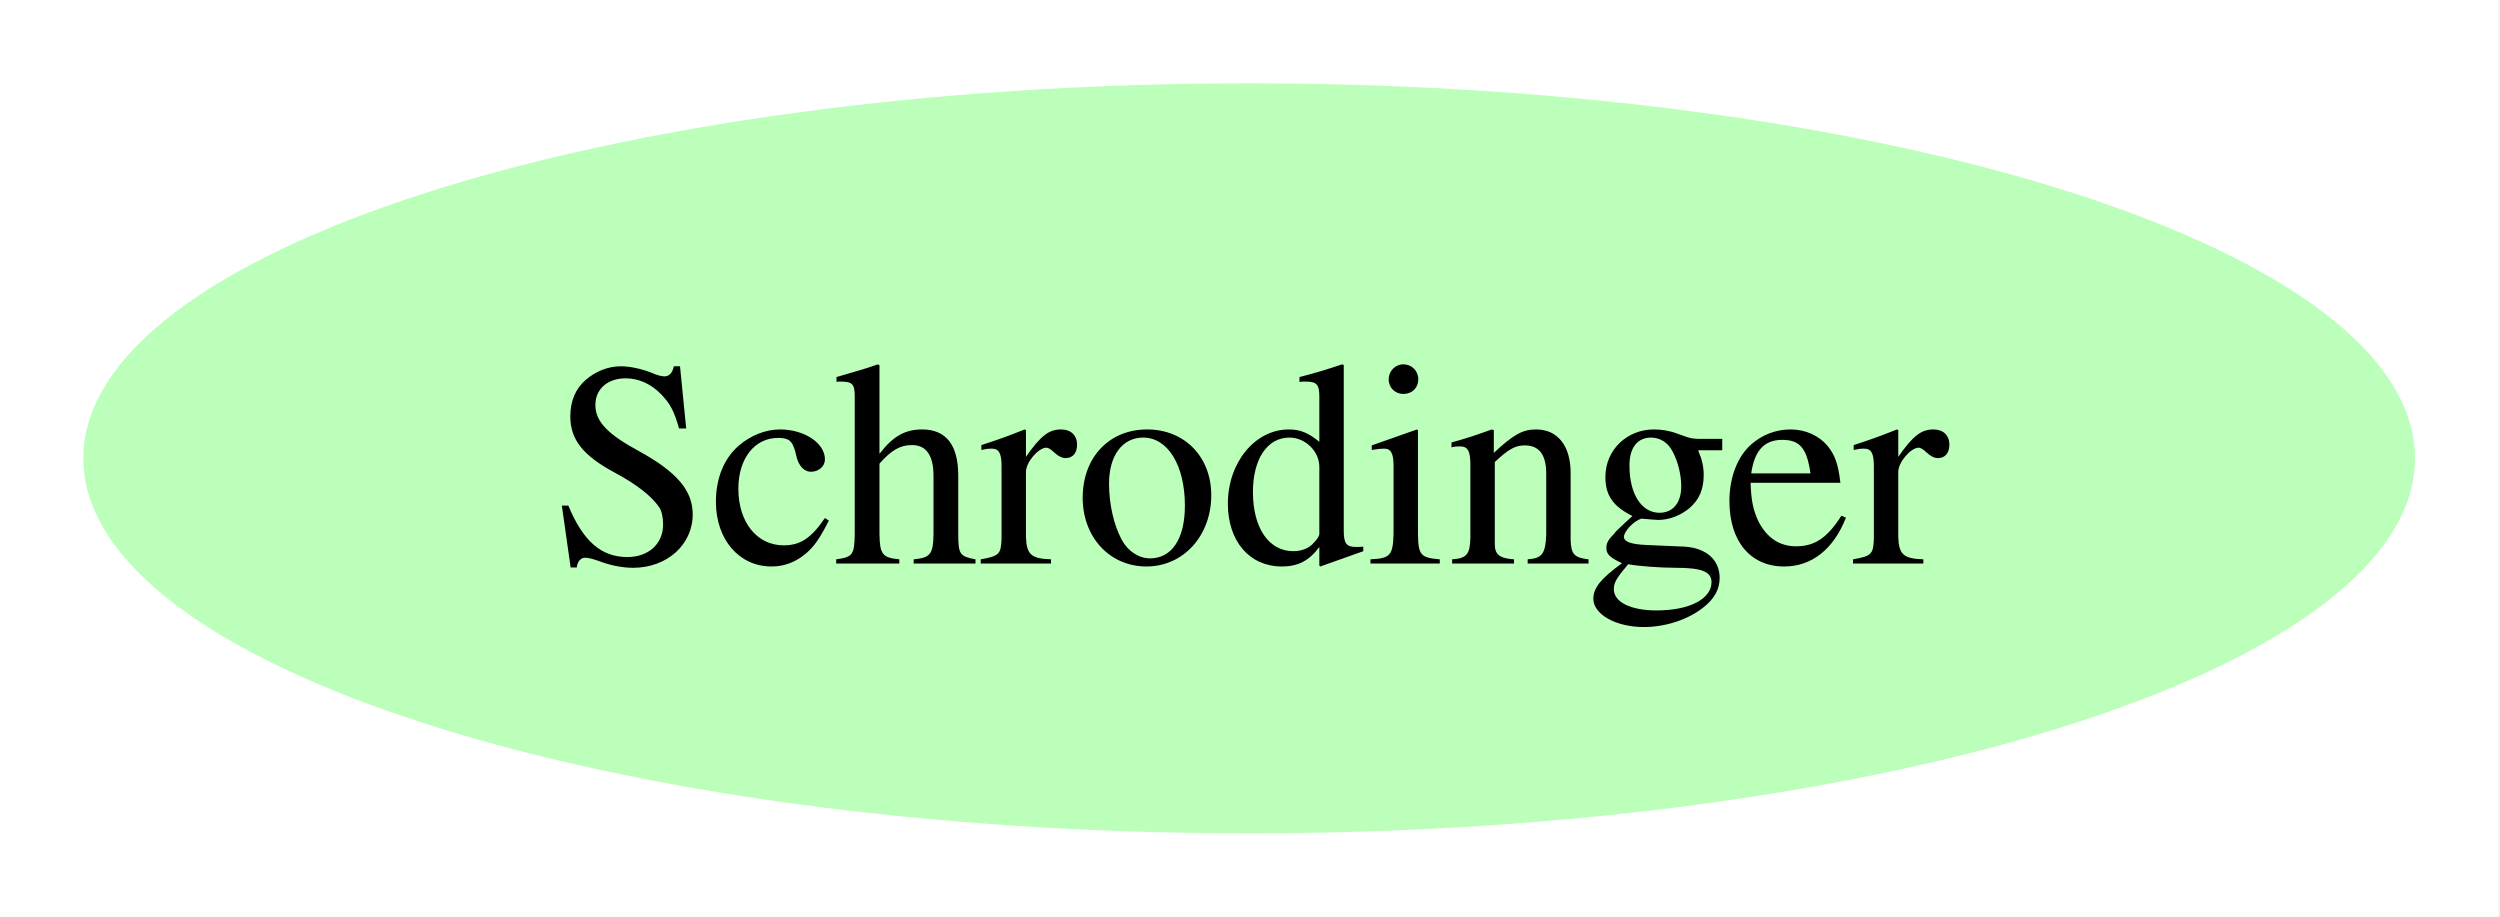
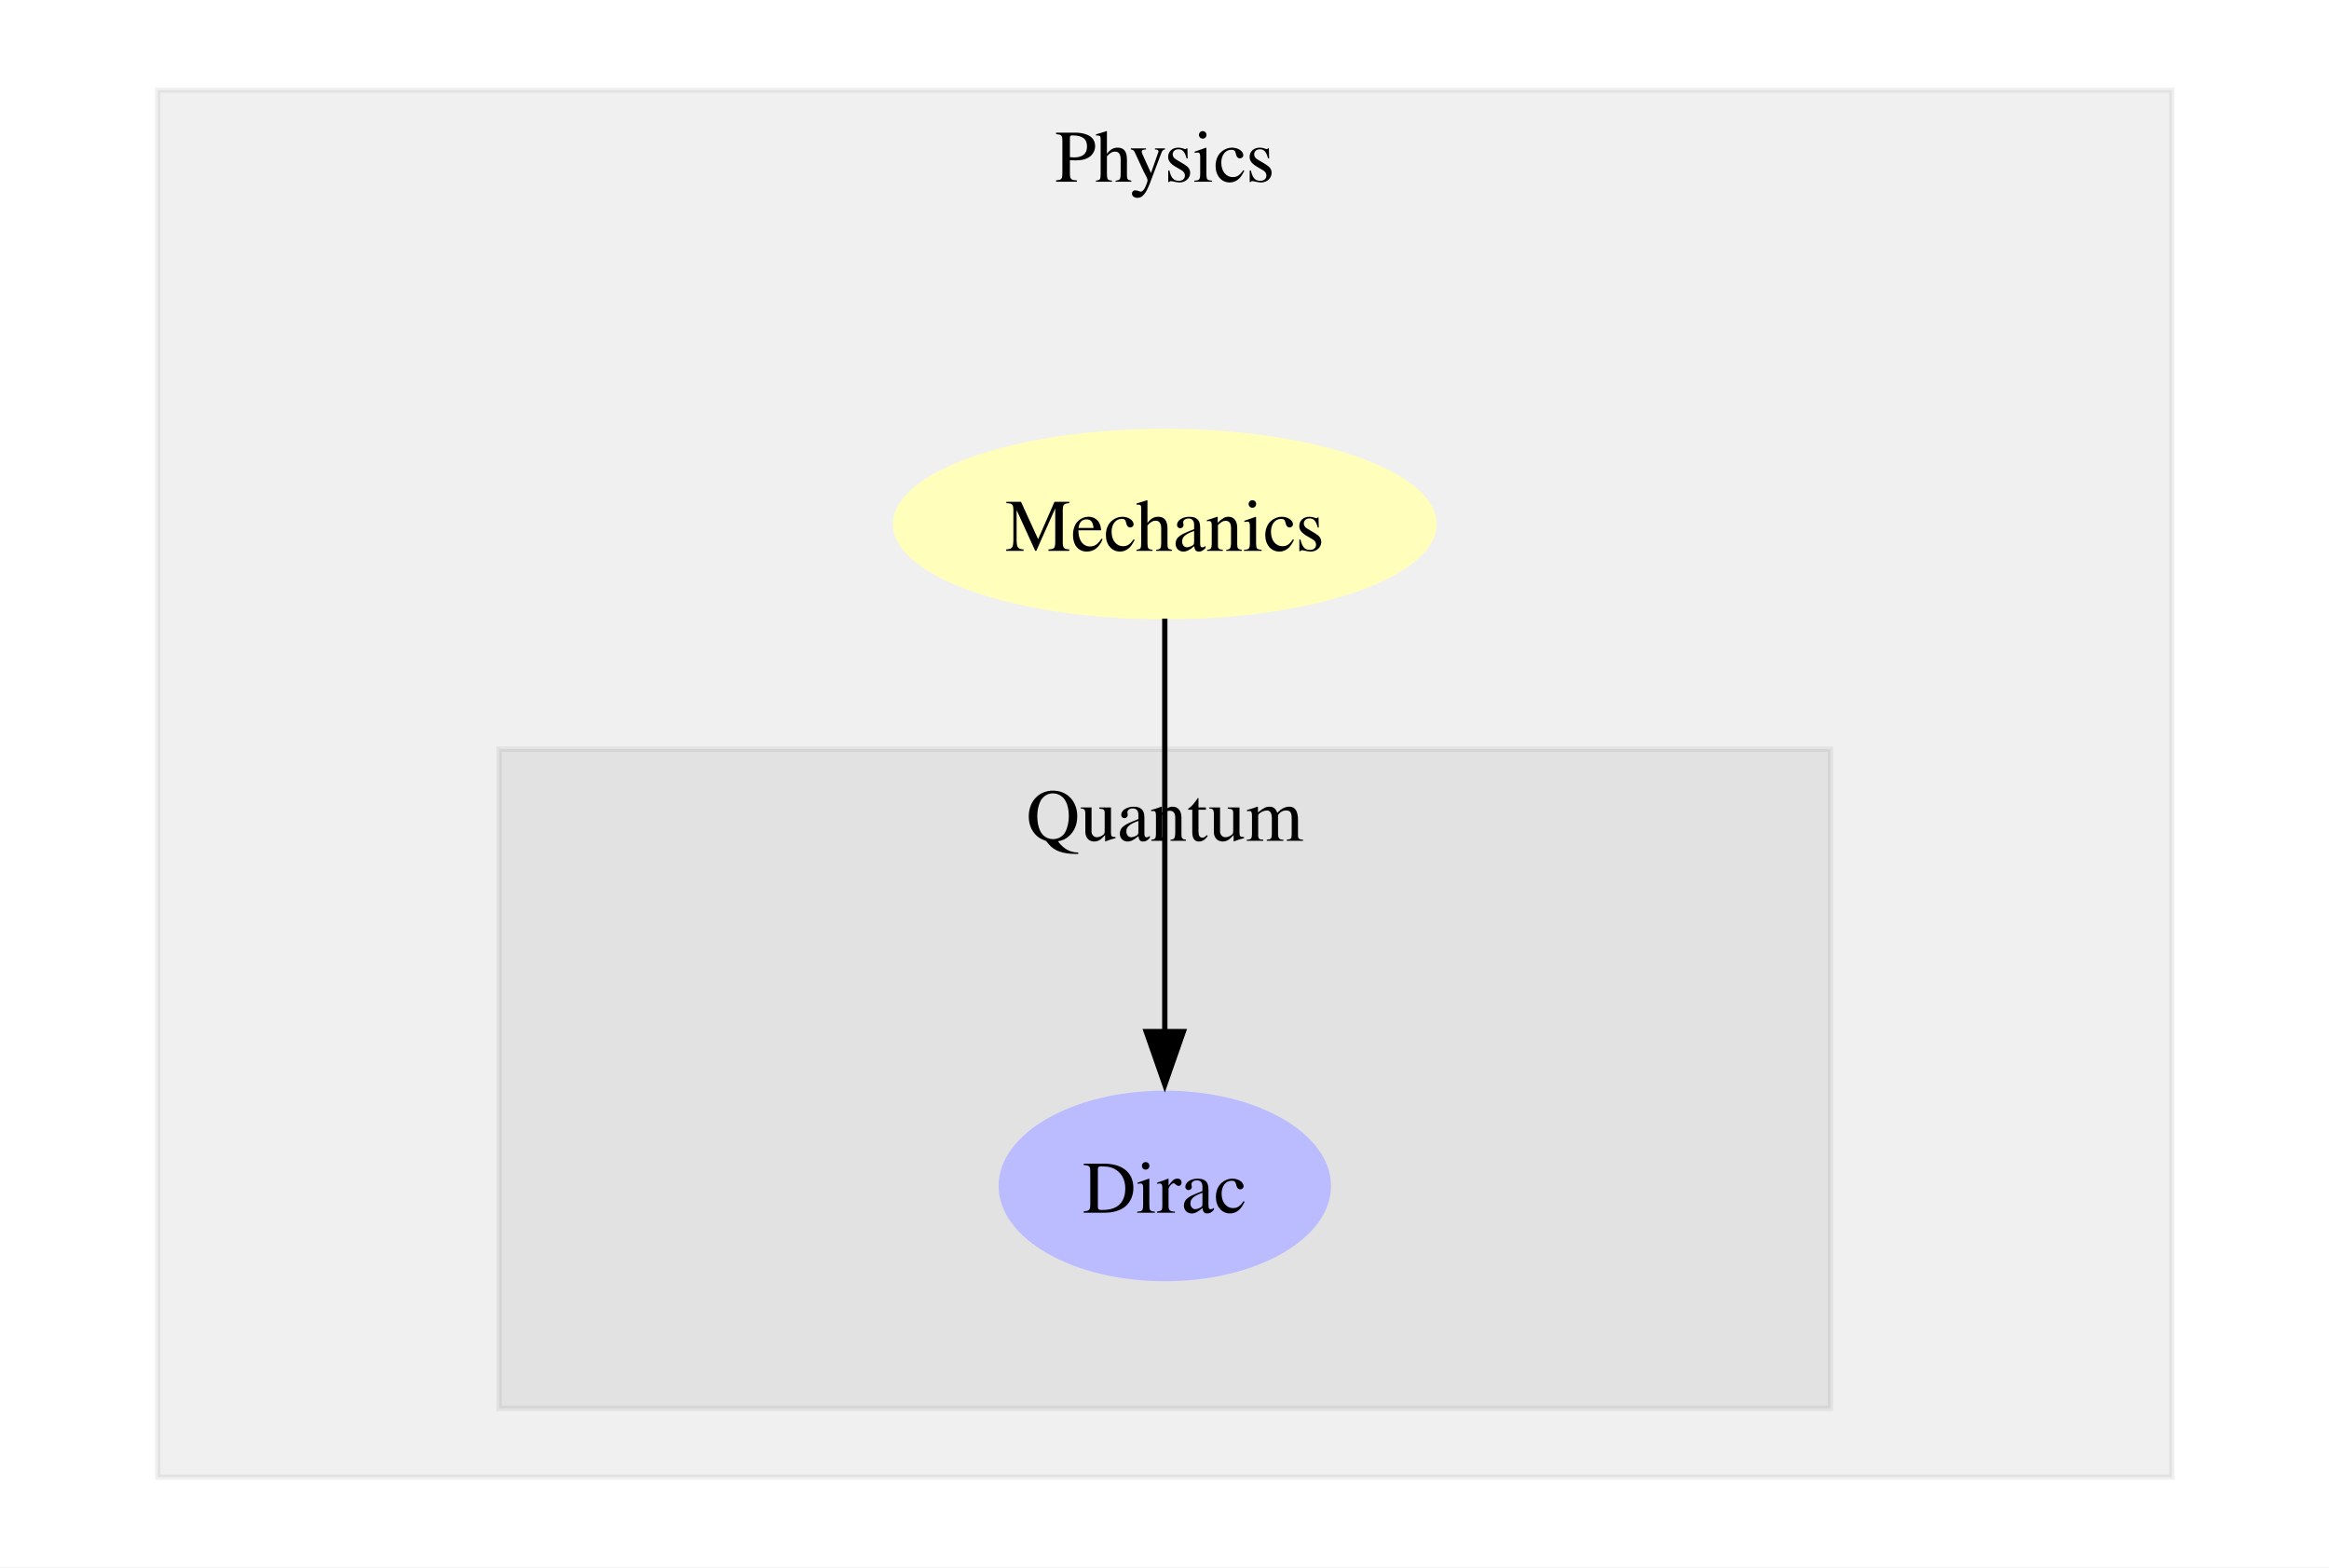
- <svg xmlns="http://www.w3.org/2000/svg" width="120pt" height="44pt" viewBox="0.00 0.00 120.00 44.00">
-   <g id="graph0" class="graph" transform="scale(1 1) rotate(0) translate(4 40)">
-     <polygon fill="white" stroke="none" points="-4,4 -4,-40 115.92,-40 115.92,4 -4,4" />
+ <svg xmlns="http://www.w3.org/2000/svg" width="428pt" height="288pt" viewBox="0.00 0.00 428.00 288.00">
+   <g id="graph0" class="graph" transform="scale(0.972973 0.972973) rotate(0) translate(4 292)">
+     <polygon fill="white" stroke="none" points="-4,4 -4,-292 436,-292 436,4 -4,4" />
+     <g id="clust1" class="cluster">
+       <polygon fill="#000000" fill-opacity="0.059" stroke="#000000" stroke-opacity="0.059" points="25.79,-13.02 25.79,-274.98 406.21,-274.98 406.21,-13.02 25.79,-13.02" />
+       <text xml:space="preserve" text-anchor="middle" x="216" y="-257.68" font-family="Times,serif" font-size="14.00">Physics</text>
+     </g>
+     <g id="clust2" class="cluster">
+       <polygon fill="#000000" fill-opacity="0.059" stroke="#000000" stroke-opacity="0.059" points="90.27,-26.03 90.27,-150.51 341.73,-150.51 341.73,-26.03 90.27,-26.03" />
+       <text xml:space="preserve" text-anchor="middle" x="216" y="-133.21" font-family="Times,serif" font-size="14.00">Quantum</text>
+     </g>
    <g id="node1" class="node">
-       <ellipse fill="#bbffbb" stroke="black" stroke-width="0" cx="55.96" cy="-18" rx="55.96" ry="18" />
-       <text xml:space="preserve" text-anchor="middle" x="55.96" y="-12.95" font-family="Times,serif" font-size="14.00">Schrodinger</text>
+       <ellipse fill="#ffffbb" stroke="black" stroke-width="0" cx="216" cy="-193.02" rx="51.35" ry="18" />
+       <text xml:space="preserve" text-anchor="middle" x="216" y="-187.97" font-family="Times,serif" font-size="14.00">Mechanics</text>
+     </g>
+     <g id="node2" class="node">
+       <ellipse fill="#bbbbff" stroke="black" stroke-width="0" cx="216" cy="-68.02" rx="31.39" ry="18" />
+       <text xml:space="preserve" text-anchor="middle" x="216" y="-62.97" font-family="Times,serif" font-size="14.00">Dirac</text>
+     </g>
+     <g id="edge1" class="edge">
+       <path fill="none" stroke="black" d="M216,-175.17C216,-155.02 216,-121 216,-96.9" />
+       <polygon fill="black" stroke="black" points="219.5,-97.17 216,-87.17 212.5,-97.17 219.5,-97.17" />
    </g>
  </g>
</svg>
